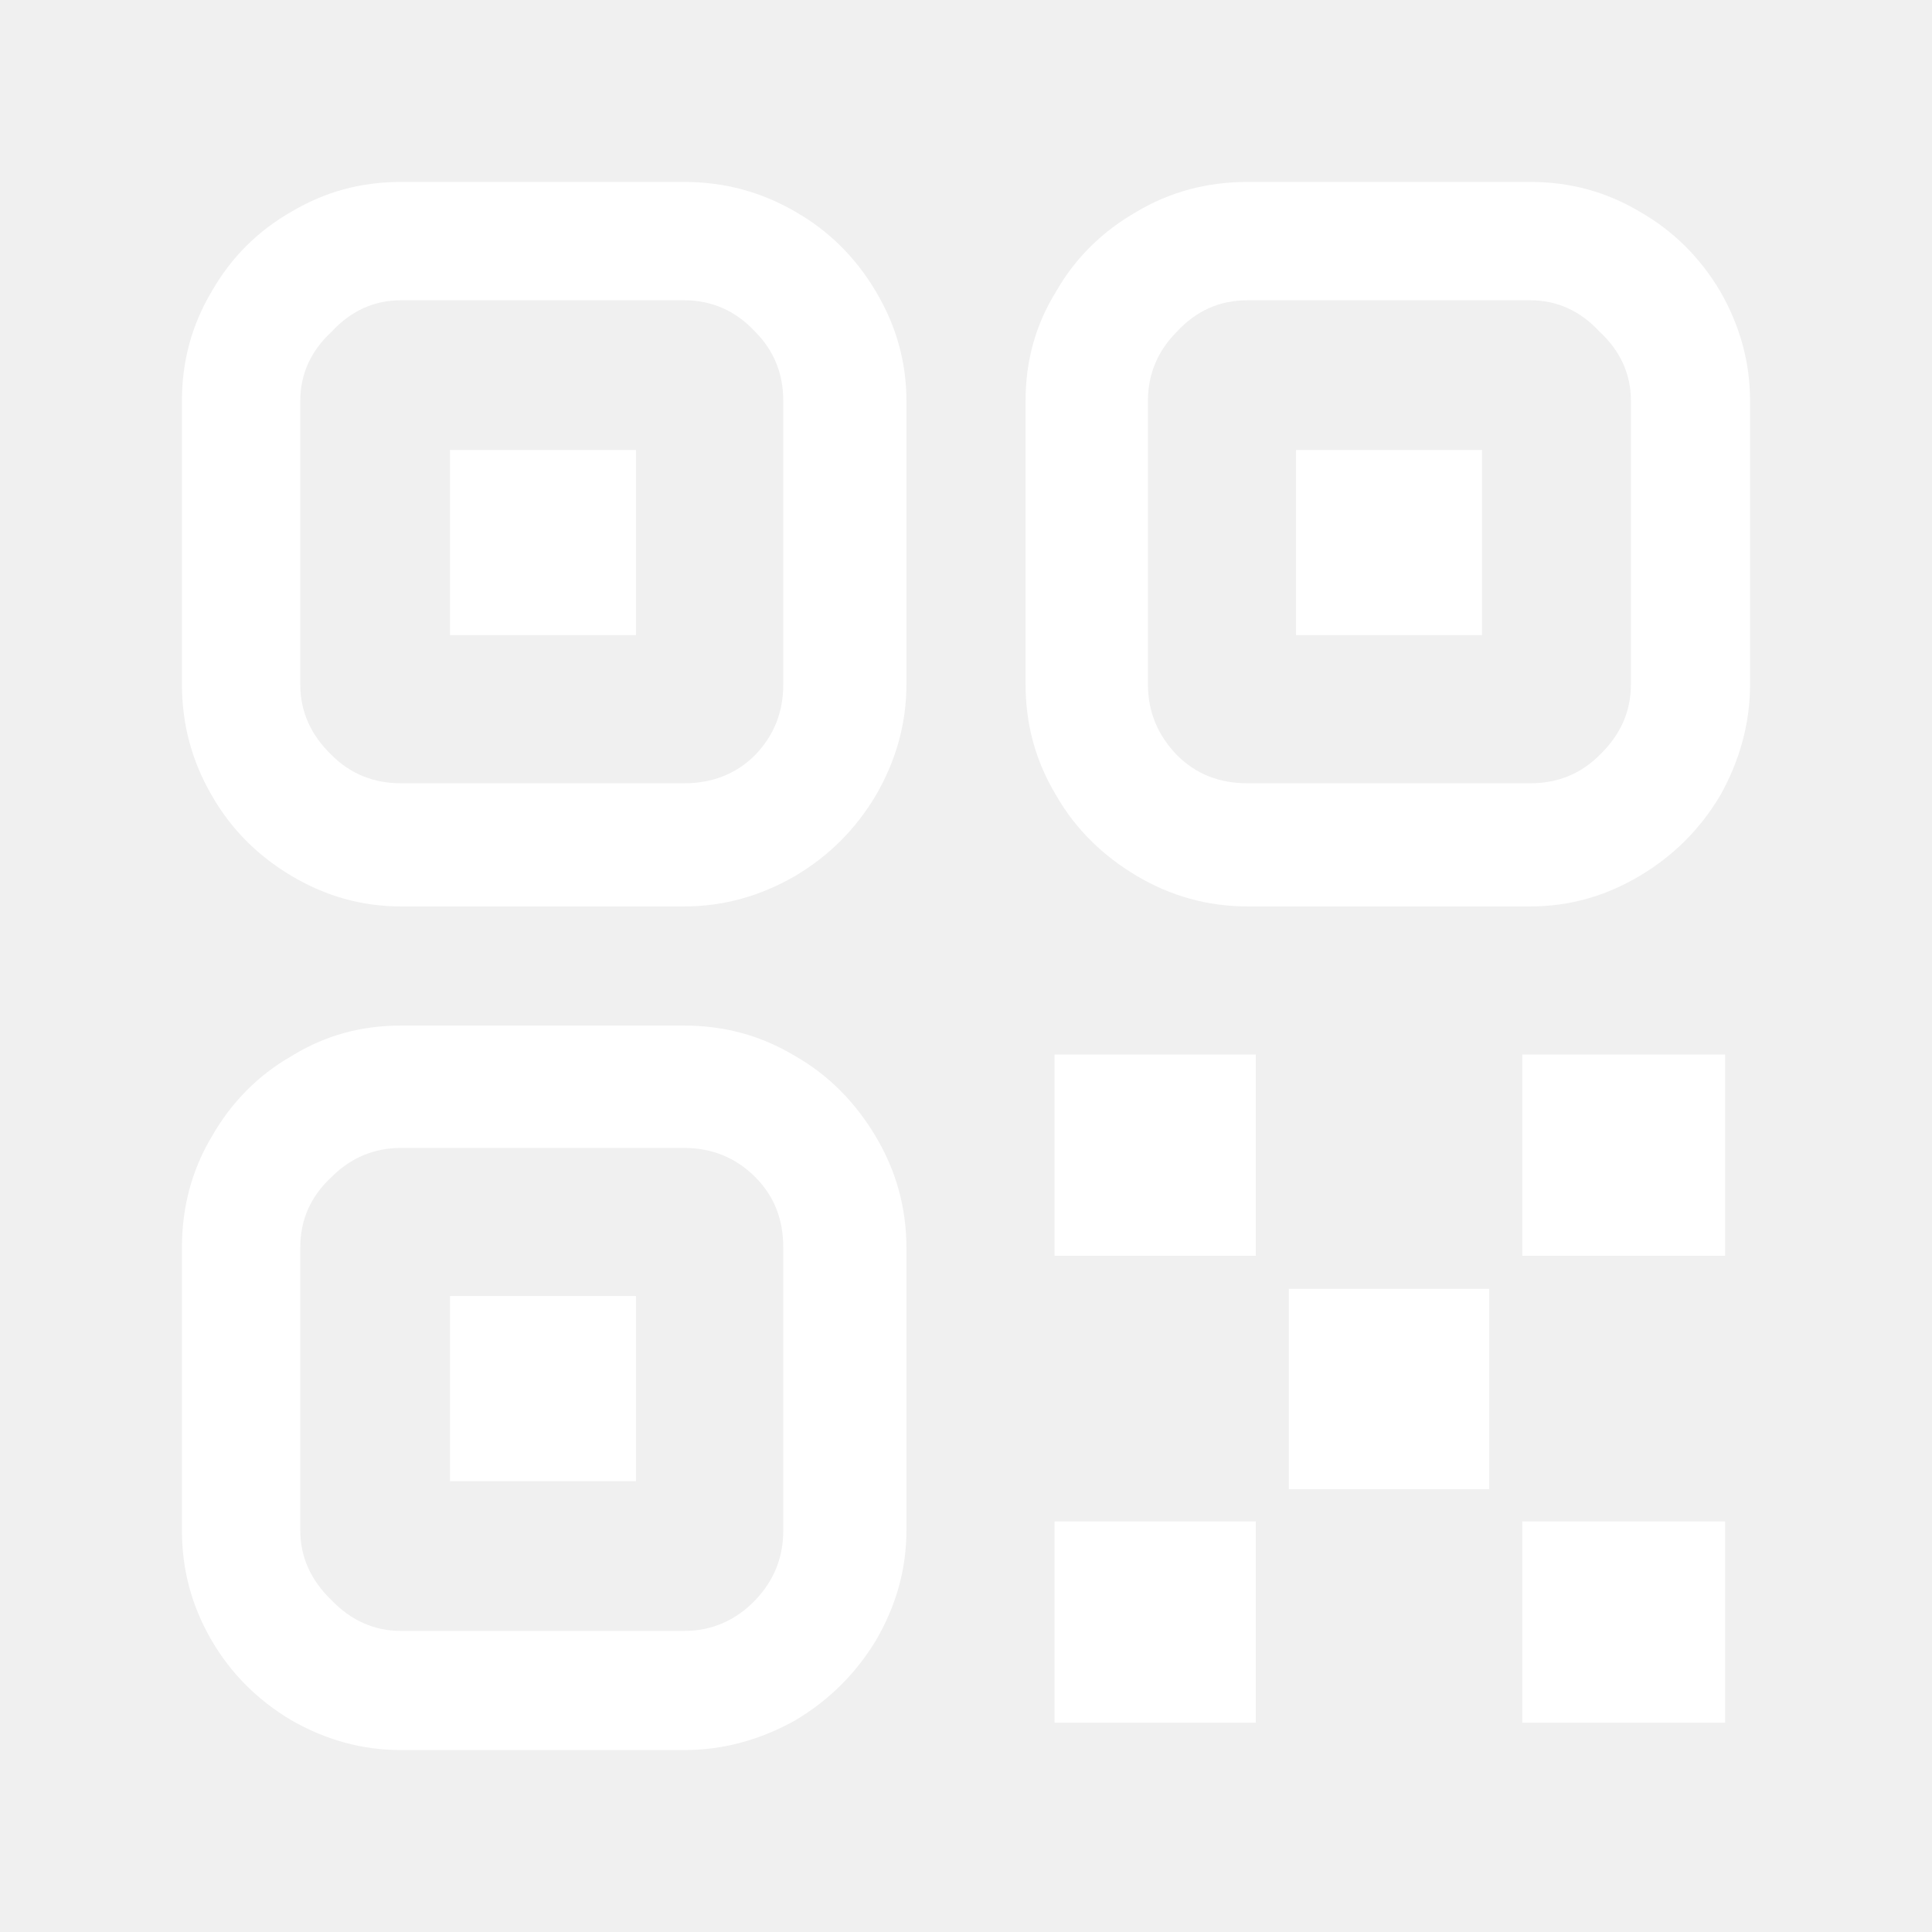
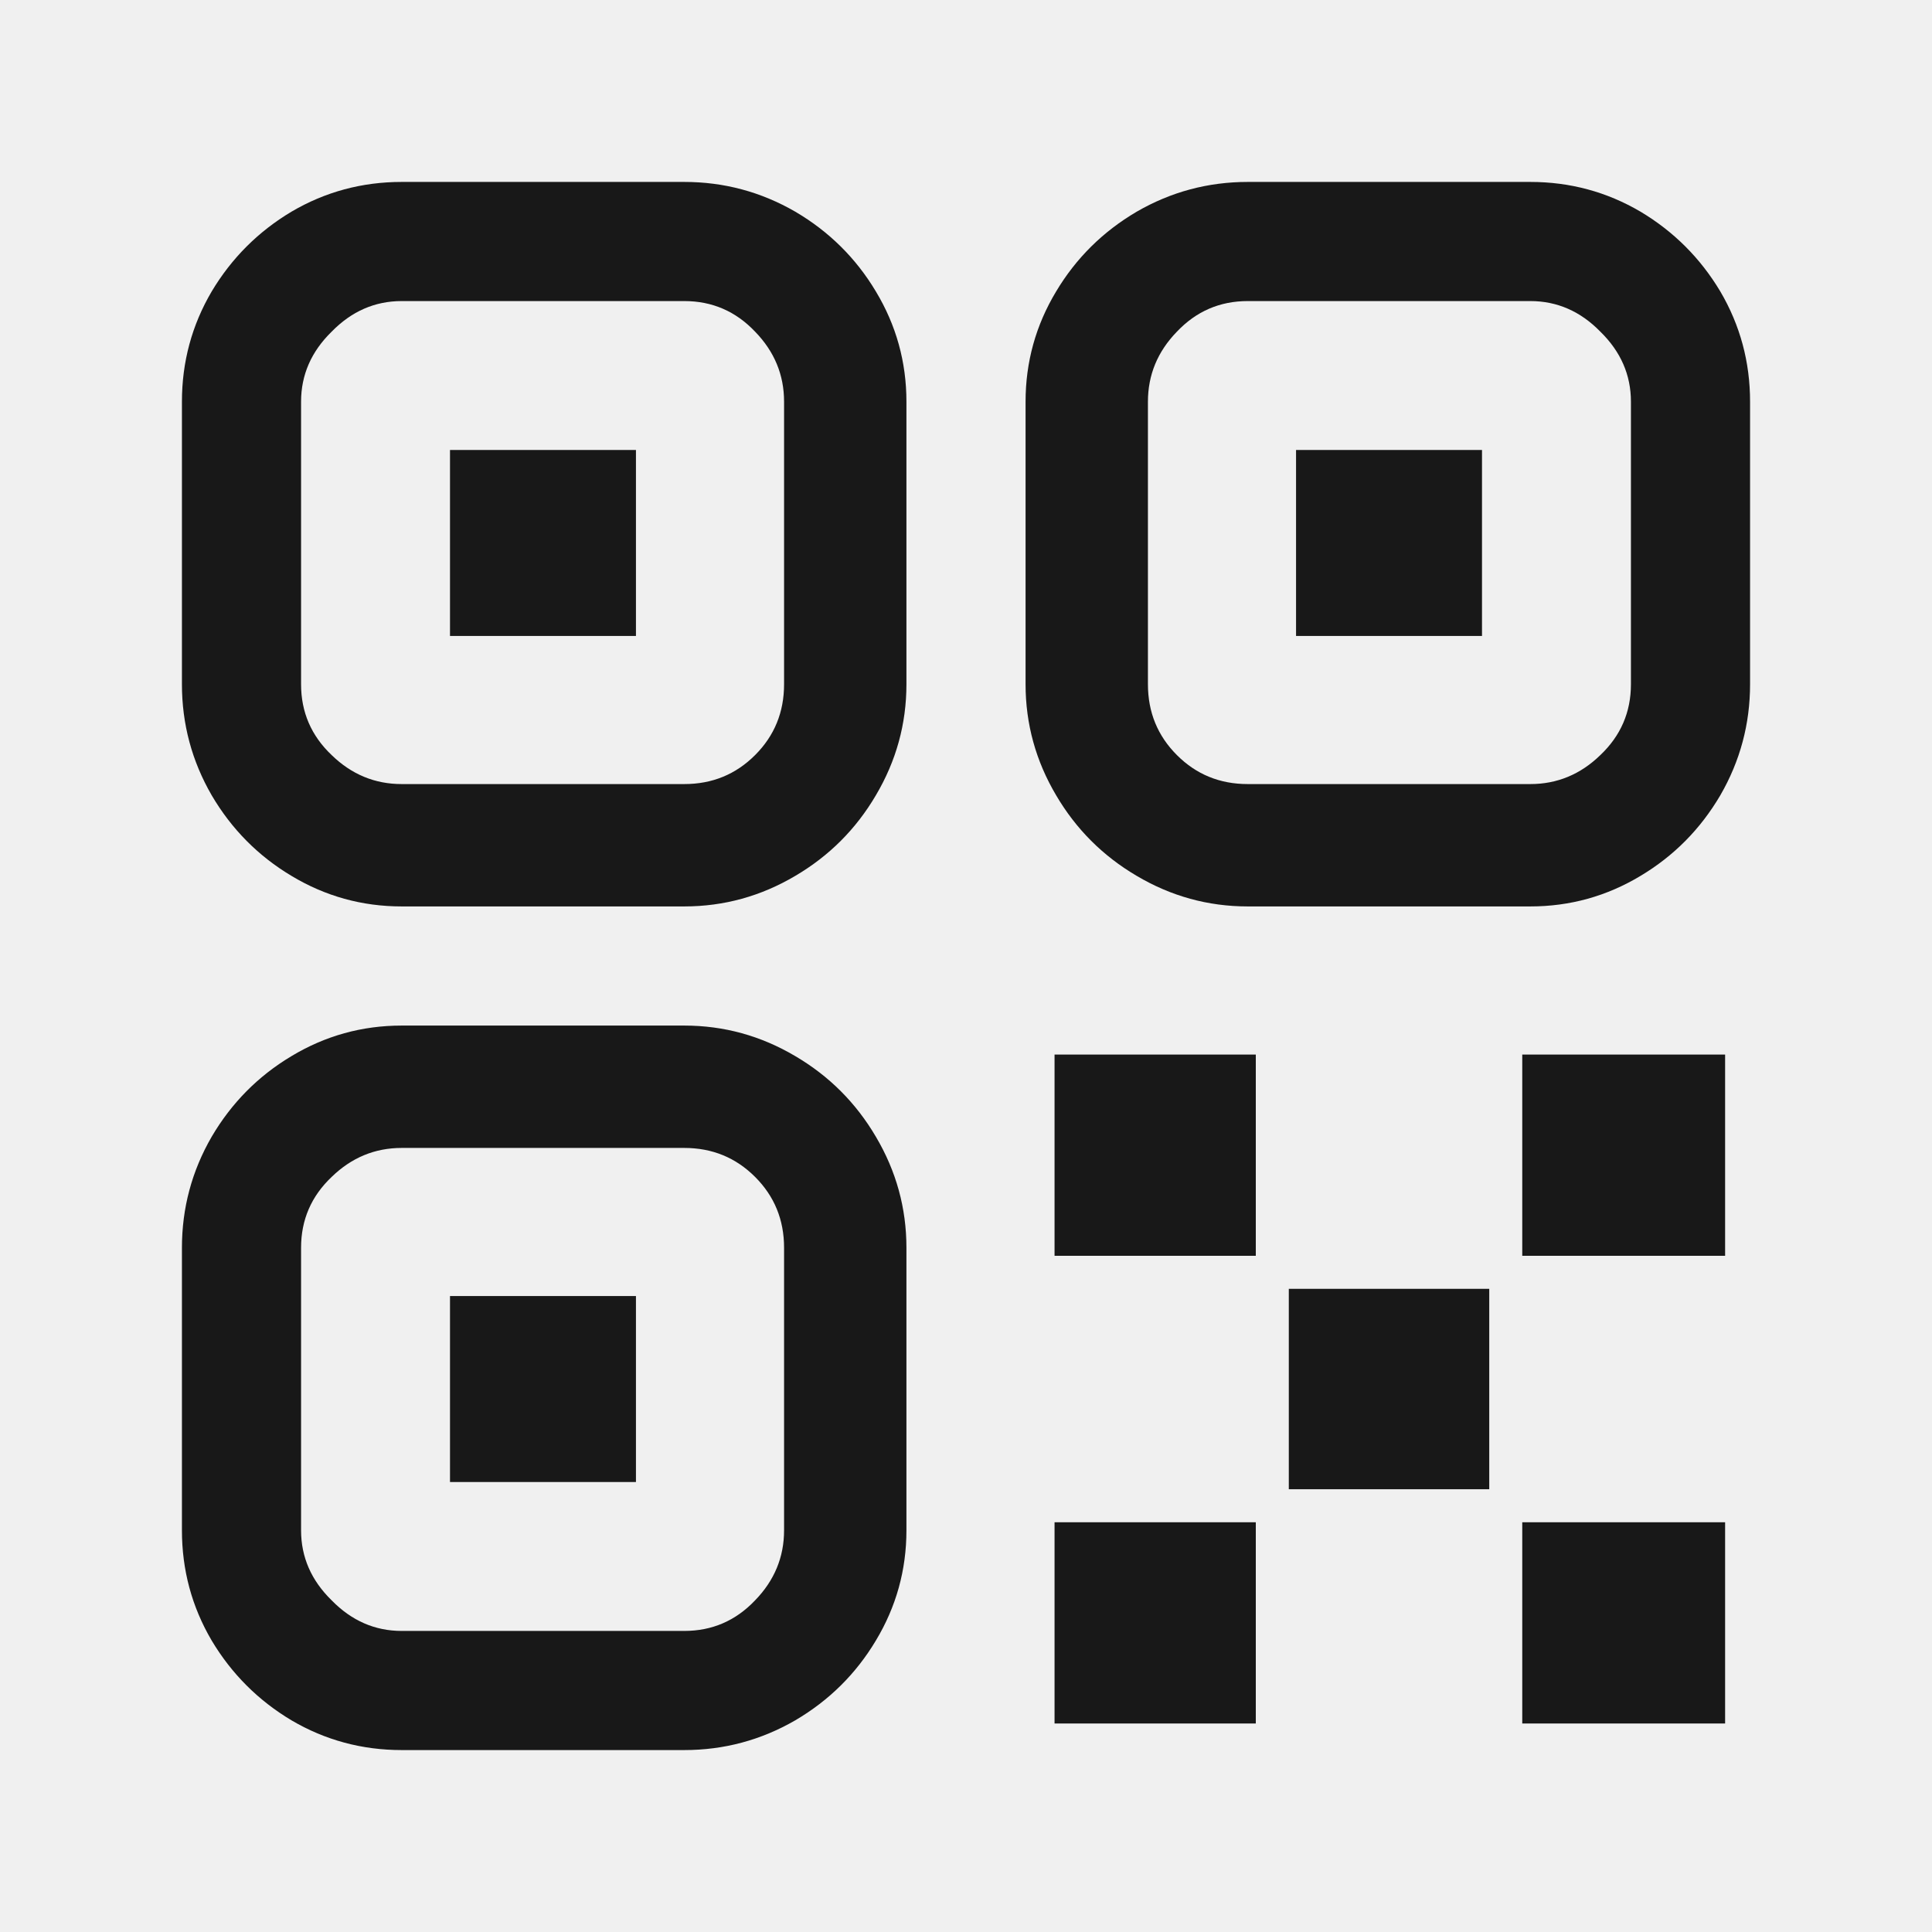
- <svg xmlns="http://www.w3.org/2000/svg" width="24" height="24" viewBox="0 0 24 24" fill="none">
-   <defs>
-     <clipPath id="clip161_181">
-       <rect width="24" height="24" fill="white" fill-opacity="0" />
-     </clipPath>
-   </defs>
-   <g clip-path="url(#clip161_181)">
-     <g opacity="0">
-       <rect width="24" height="24" fill="#000000" fill-opacity="1" />
-     </g>
-     <path d="M19.01 11.26C19.5 11.26 19.95 11.13 20.37 10.88C20.79 10.63 21.12 10.3 21.37 9.88C21.61 9.45 21.74 8.99 21.74 8.5L21.74 4.98C21.74 4.49 21.61 4.04 21.37 3.62C21.12 3.2 20.79 2.87 20.37 2.63C19.95 2.38 19.5 2.26 19.01 2.26L15.5 2.26C15 2.26 14.54 2.38 14.12 2.63C13.7 2.87 13.36 3.2 13.12 3.62C12.86 4.04 12.74 4.49 12.74 4.98L12.74 8.5C12.74 8.99 12.86 9.45 13.12 9.88C13.36 10.3 13.7 10.63 14.12 10.88C14.54 11.13 15 11.26 15.5 11.26L19.01 11.26ZM19.01 3.73C19.34 3.73 19.63 3.86 19.87 4.12C20.13 4.36 20.26 4.65 20.26 4.98L20.26 8.5C20.26 8.84 20.13 9.13 19.87 9.38C19.63 9.62 19.34 9.73 19.01 9.73L15.5 9.73C15.15 9.73 14.86 9.62 14.62 9.38C14.38 9.13 14.26 8.84 14.26 8.5L14.26 4.98C14.26 4.65 14.38 4.36 14.62 4.12C14.86 3.86 15.15 3.73 15.5 3.73L19.01 3.73ZM8.5 21.74C8.99 21.74 9.45 21.61 9.88 21.37C10.3 21.12 10.63 20.79 10.88 20.38C11.13 19.95 11.26 19.5 11.26 19.01L11.26 15.5C11.26 15 11.13 14.54 10.88 14.12C10.63 13.7 10.3 13.36 9.88 13.12C9.45 12.86 8.99 12.74 8.5 12.74L4.98 12.74C4.49 12.74 4.04 12.86 3.62 13.12C3.2 13.36 2.87 13.7 2.63 14.12C2.38 14.54 2.26 15 2.26 15.5L2.26 19.01C2.26 19.5 2.38 19.95 2.63 20.38C2.87 20.79 3.2 21.12 3.62 21.37C4.04 21.61 4.49 21.74 4.98 21.74L8.5 21.74ZM8.5 14.26C8.84 14.26 9.14 14.38 9.38 14.62C9.62 14.86 9.73 15.15 9.73 15.5L9.73 19.01C9.73 19.34 9.62 19.63 9.38 19.88C9.14 20.13 8.84 20.26 8.5 20.26L4.98 20.26C4.65 20.26 4.36 20.13 4.12 19.88C3.86 19.63 3.73 19.34 3.73 19.01L3.73 15.5C3.73 15.15 3.86 14.86 4.12 14.62C4.36 14.38 4.65 14.26 4.98 14.26L8.5 14.26ZM8.5 11.26C8.99 11.26 9.45 11.13 9.88 10.88C10.3 10.63 10.63 10.3 10.88 9.88C11.13 9.45 11.26 8.99 11.26 8.5L11.26 4.98C11.26 4.49 11.13 4.04 10.88 3.62C10.63 3.2 10.3 2.87 9.88 2.63C9.45 2.38 8.99 2.26 8.5 2.26L4.98 2.26C4.49 2.26 4.04 2.38 3.62 2.63C3.2 2.87 2.87 3.2 2.63 3.62C2.38 4.04 2.26 4.49 2.26 4.98L2.26 8.5C2.26 8.99 2.38 9.45 2.63 9.88C2.87 10.3 3.2 10.63 3.62 10.88C4.04 11.13 4.49 11.26 4.98 11.26L8.5 11.26ZM8.5 3.73C8.84 3.73 9.14 3.86 9.38 4.12C9.62 4.36 9.73 4.65 9.73 4.98L9.73 8.5C9.73 8.84 9.62 9.13 9.38 9.38C9.14 9.62 8.84 9.73 8.5 9.73L4.98 9.73C4.65 9.73 4.36 9.62 4.12 9.38C3.86 9.13 3.73 8.84 3.73 8.5L3.73 4.98C3.73 4.65 3.86 4.36 4.12 4.12C4.36 3.86 4.65 3.73 4.98 3.73L8.5 3.73ZM5.59 7.89L7.9 7.89L7.9 5.59L5.59 5.59L5.59 7.89ZM5.59 18.4L7.9 18.4L7.9 16.1L5.59 16.1L5.59 18.4ZM16.01 18.5L18.5 18.5L18.5 16.01L16.01 16.01L16.01 18.5ZM13.1 15.6L15.6 15.6L15.6 13.1L13.1 13.1L13.1 15.6ZM18.91 15.6L21.43 15.6L21.43 13.1L18.91 13.1L18.91 15.6ZM13.1 21.4L15.6 21.4L15.6 18.9L13.1 18.9L13.1 21.4ZM18.91 21.4L21.43 21.4L21.43 18.9L18.91 18.9L18.91 21.4ZM16.1 7.89L18.41 7.89L18.41 5.59L16.1 5.59L16.1 7.89Z" fill="#FFFFFF" fill-opacity="1" fill-rule="nonzero" />
+ <svg xmlns="http://www.w3.org/2000/svg" viewBox="0 0 24 24" width="24" height="24" fill="none">
+   <rect id="qrcode" width="24" height="24" x="0" y="0" />
+   <rect id="矩形 3503" width="24" height="24" x="0" y="0" opacity="0" fill="rgb(0,0,0)" />
+   <g id="组合 1833">
+     <path id="矢量 90" d="M19.01 11.26C19.503 11.26 19.96 11.133 20.38 10.88C20.793 10.633 21.123 10.3 21.37 9.88C21.617 9.453 21.74 8.993 21.74 8.5L21.74 4.99C21.74 4.497 21.617 4.04 21.37 3.62C21.123 3.207 20.793 2.877 20.38 2.63C19.96 2.383 19.503 2.26 19.01 2.26L15.5 2.26C15.007 2.26 14.547 2.383 14.12 2.63C13.7 2.877 13.367 3.207 13.12 3.62C12.867 4.04 12.74 4.497 12.74 4.99L12.74 8.5C12.74 8.993 12.867 9.453 13.12 9.88C13.367 10.3 13.7 10.633 14.12 10.88C14.547 11.133 15.007 11.26 15.5 11.26L19.01 11.26ZM19.01 3.74C19.343 3.74 19.633 3.867 19.88 4.12C20.133 4.367 20.26 4.657 20.26 4.99L20.26 8.5C20.26 8.847 20.133 9.14 19.88 9.38C19.633 9.62 19.343 9.74 19.01 9.74L15.5 9.74C15.153 9.74 14.86 9.62 14.62 9.38C14.38 9.14 14.26 8.847 14.26 8.5L14.26 4.99C14.26 4.657 14.38 4.367 14.62 4.12C14.86 3.867 15.153 3.74 15.5 3.74L19.01 3.74ZM8.5 21.74C8.993 21.74 9.453 21.617 9.88 21.37C10.3 21.123 10.633 20.793 10.88 20.38C11.133 19.96 11.26 19.503 11.26 19.01L11.26 15.5C11.26 15.007 11.133 14.547 10.88 14.12C10.633 13.7 10.3 13.367 9.88 13.12C9.453 12.867 8.993 12.74 8.5 12.74L4.99 12.74C4.497 12.74 4.04 12.867 3.62 13.12C3.207 13.367 2.877 13.7 2.63 14.12C2.383 14.547 2.26 15.007 2.26 15.5L2.26 19.01C2.26 19.503 2.383 19.96 2.63 20.38C2.877 20.793 3.207 21.123 3.62 21.37C4.04 21.617 4.497 21.74 4.99 21.74L8.5 21.74ZM8.5 14.26C8.847 14.26 9.14 14.38 9.38 14.62C9.62 14.86 9.74 15.153 9.74 15.5L9.74 19.01C9.74 19.343 9.62 19.633 9.38 19.88C9.14 20.133 8.847 20.26 8.5 20.26L4.99 20.26C4.657 20.26 4.367 20.133 4.12 19.88C3.867 19.633 3.74 19.343 3.74 19.01L3.74 15.5C3.74 15.153 3.867 14.86 4.12 14.62C4.367 14.38 4.657 14.26 4.99 14.26L8.5 14.26ZM8.5 11.26C8.993 11.26 9.453 11.133 9.88 10.88C10.3 10.633 10.633 10.3 10.88 9.88C11.133 9.453 11.26 8.993 11.26 8.5L11.26 4.99C11.26 4.497 11.133 4.04 10.88 3.62C10.633 3.207 10.3 2.877 9.88 2.63C9.453 2.383 8.993 2.26 8.5 2.26L4.99 2.26C4.497 2.26 4.04 2.383 3.62 2.63C3.207 2.877 2.877 3.207 2.63 3.62C2.383 4.04 2.26 4.497 2.26 4.99L2.26 8.5C2.26 8.993 2.383 9.453 2.63 9.88C2.877 10.3 3.207 10.633 3.62 10.88C4.04 11.133 4.497 11.26 4.99 11.26L8.5 11.26ZM8.5 3.74C8.847 3.74 9.14 3.867 9.38 4.12C9.62 4.367 9.74 4.657 9.74 4.99L9.74 8.5C9.74 8.847 9.62 9.14 9.38 9.38C9.14 9.62 8.847 9.74 8.5 9.74L4.99 9.74C4.657 9.74 4.367 9.62 4.12 9.38C3.867 9.14 3.74 8.847 3.74 8.5L3.74 4.99C3.74 4.657 3.867 4.367 4.12 4.12C4.367 3.867 4.657 3.74 4.99 3.74L8.5 3.74ZM5.59 7.9L7.9 7.9L7.9 5.59L5.59 5.59L5.59 7.9ZM5.59 18.41L7.9 18.41L7.9 16.1L5.59 16.1L5.59 18.41ZM16.01 18.5L18.5 18.5L18.5 16.01L16.01 16.01L16.01 18.5ZM13.1 15.6L15.6 15.6L15.6 13.1L13.1 13.1L13.1 15.6ZM18.91 15.6L21.43 15.6L21.43 13.1L18.91 13.1L18.91 15.6ZM13.1 21.41L15.6 21.41L15.6 18.91L13.1 18.91L13.1 21.41ZM18.91 21.41L21.43 21.41L21.43 18.91L18.91 18.91L18.91 21.41ZM16.1 7.9L18.41 7.9L18.41 5.59L16.1 5.59L16.1 7.9Z" fill="rgb(0,0,0)" fill-opacity="0.898" fill-rule="nonzero" />
  </g>
</svg>
